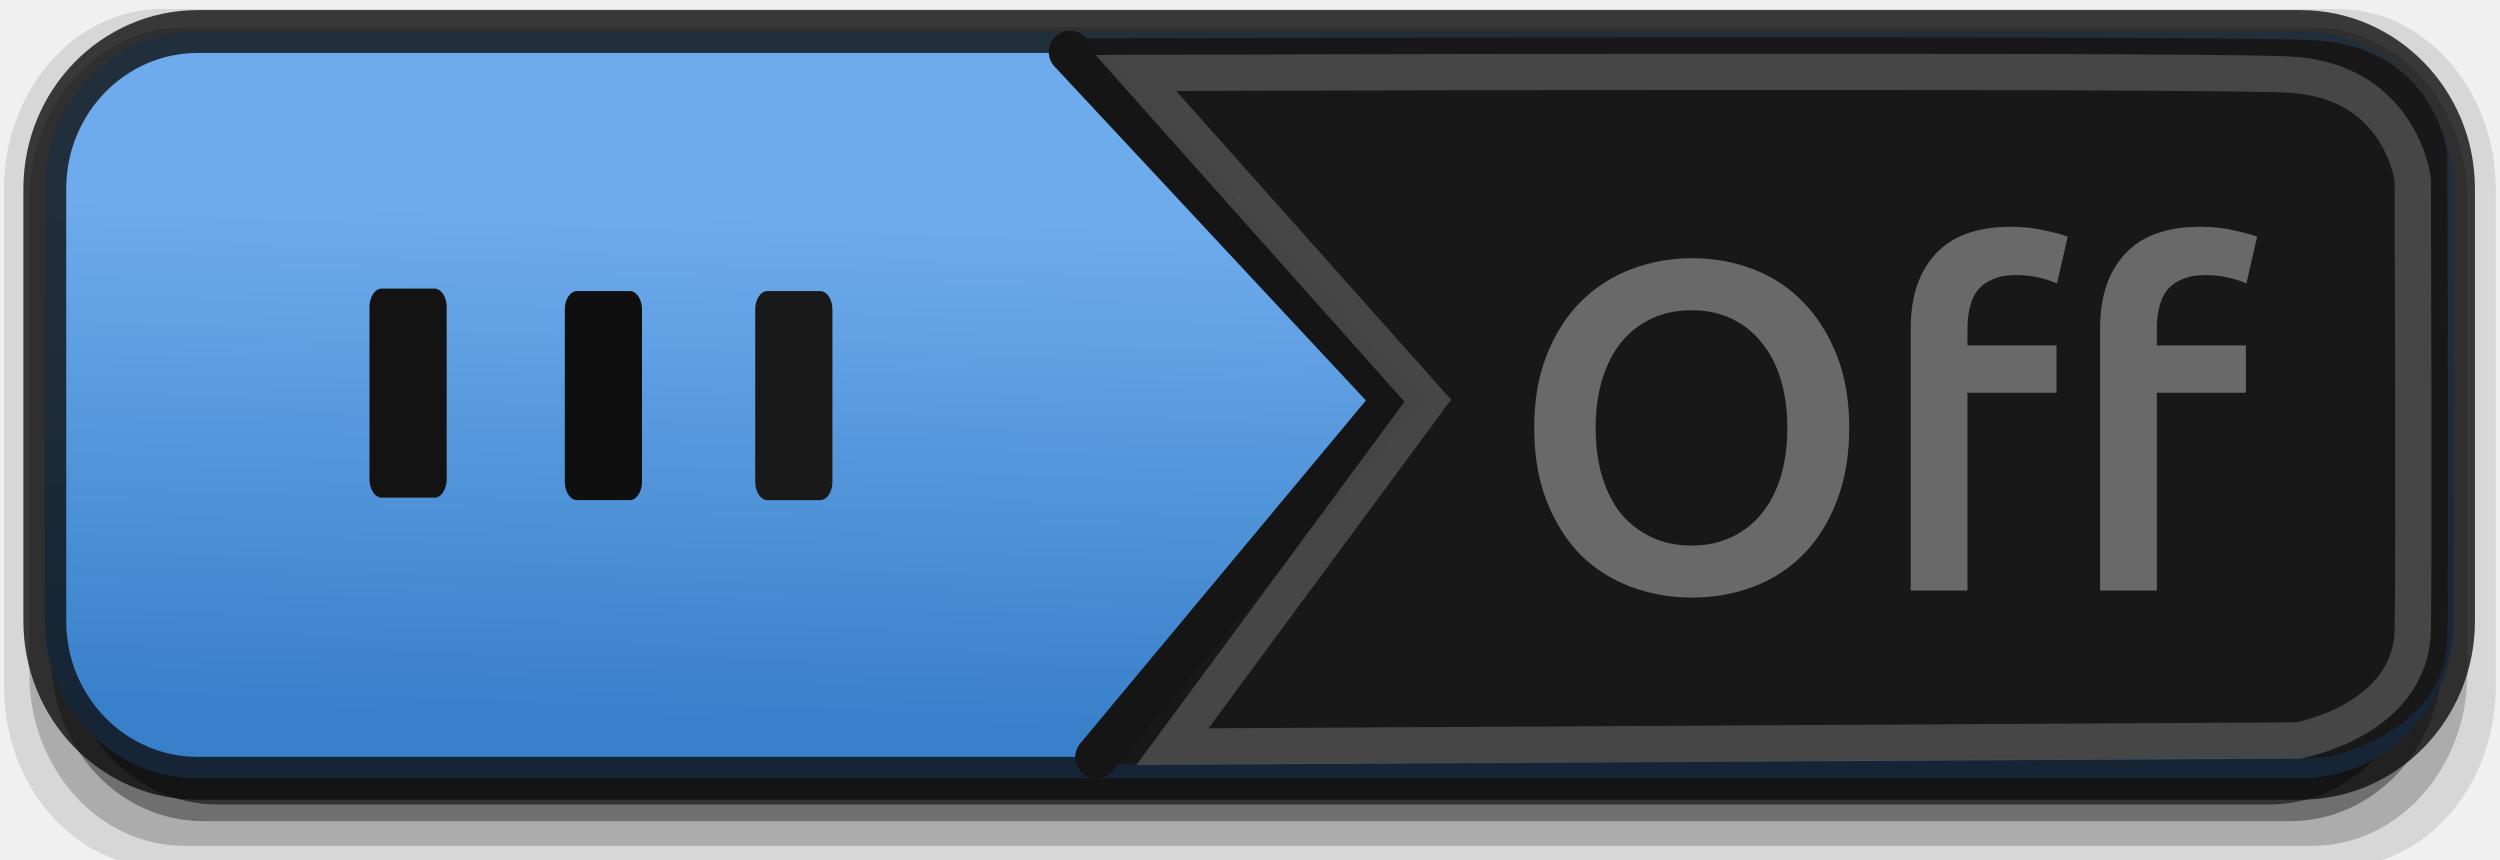
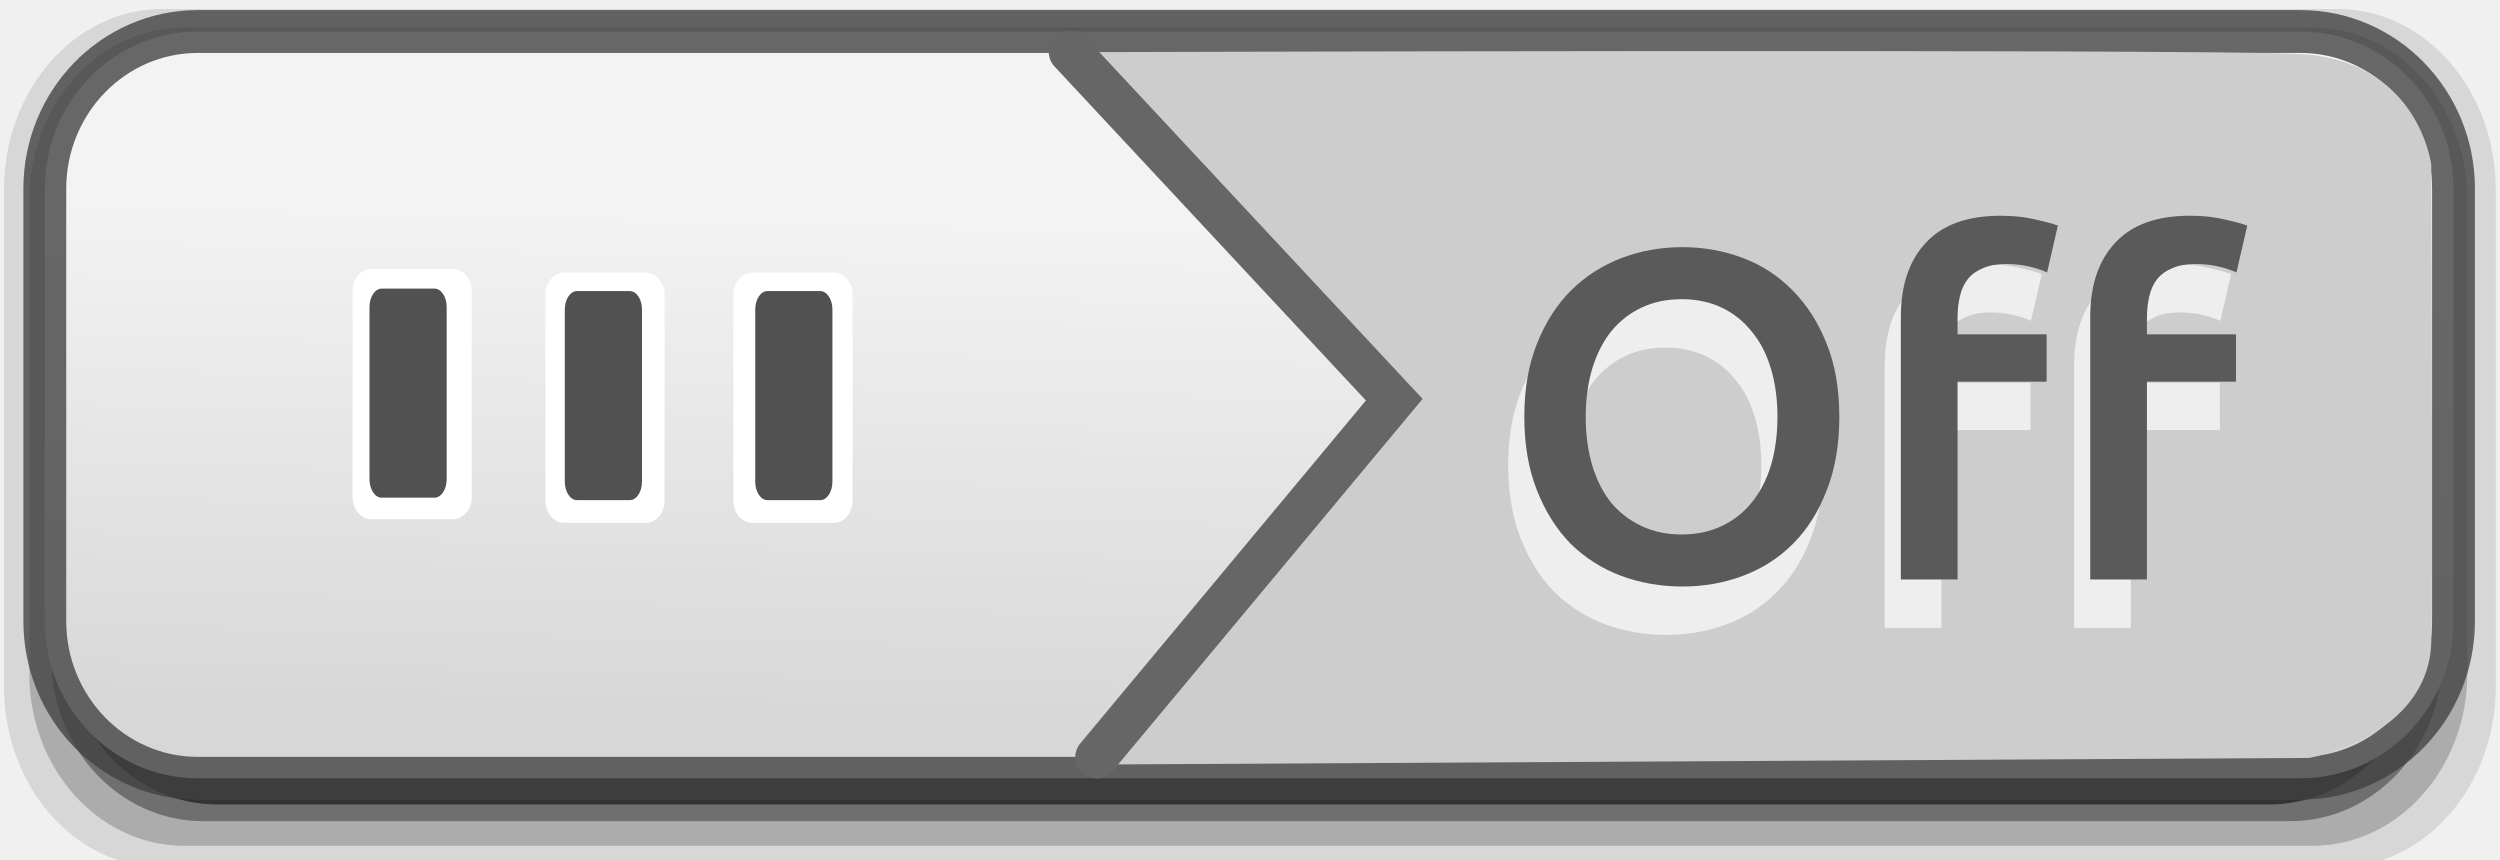
<svg xmlns="http://www.w3.org/2000/svg" xmlns:xlink="http://www.w3.org/1999/xlink" version="1.1" width="64" height="22" id="svg3273">
  <defs id="defs3275">
-     <linearGradient id="linearGradient3777-8">
-       <stop id="stop3779-4" style="stop-color:#3880ca;stop-opacity:1" offset="0" />
-       <stop id="stop3781-3" style="stop-color:#6eabec;stop-opacity:1" offset="1" />
+     <linearGradient id="linearGradient3824-1">
+       <stop id="stop3826-7" style="stop-color:#d7d7d7;stop-opacity:1" offset="0" />
+       <stop id="stop3828-5" style="stop-color:#f3f3f3;stop-opacity:1" offset="1" />
    </linearGradient>
-     <linearGradient x1="-29.29" y1="19.022" x2="-29.595" y2="6.033" id="linearGradient4214" xlink:href="#linearGradient3777-8" gradientUnits="userSpaceOnUse" gradientTransform="matrix(0.97877,0,0,1.006132,63.53675,-0.3560412)" />
-     <linearGradient x1="-29.29" y1="19.022" x2="-29.595" y2="6.033" id="linearGradient3099" xlink:href="#linearGradient3777-8-3" gradientUnits="userSpaceOnUse" gradientTransform="matrix(0.97877,0,0,1.006132,-0.4564155,-0.3560412)" />
-     <linearGradient id="linearGradient3777-8-3">
-       <stop id="stop3779-4-3" style="stop-color:#3880ca;stop-opacity:1" offset="0" />
-       <stop id="stop3781-3-9" style="stop-color:#6eabec;stop-opacity:1" offset="1" />
-     </linearGradient>
-     <linearGradient x1="-29.29" y1="19.022" x2="-29.595" y2="6.033" id="linearGradient4351" xlink:href="#linearGradient3777-8" gradientUnits="userSpaceOnUse" gradientTransform="matrix(0.97877,0,0,1.006132,-0.456415,-0.3560412)" />
-     <linearGradient x1="-29.29" y1="19.022" x2="-29.595" y2="6.033" id="linearGradient4369" xlink:href="#linearGradient3777-8-3" gradientUnits="userSpaceOnUse" gradientTransform="matrix(0.97877,0,0,1.006132,-3.459834,29.17734)" />
+     <linearGradient x1="-29.29" y1="19.022" x2="-29.595" y2="6.033" id="linearGradient3792" xlink:href="#linearGradient3824-1" gradientUnits="userSpaceOnUse" gradientTransform="matrix(0.97877,0,0,1.006132,-0.4564155,-0.3560412)" />
  </defs>
-   <g id="g4375">
+   <g id="g3804">
    <rect width="63.79" height="21.973" rx="4.05" ry="4.626" x="-63.892" y="0.23" transform="scale(-1,1)" id="rect3807-1" style="opacity:0.107;color:#000000;fill:#000000;fill-opacity:1;stroke:none;stroke-width:1;marker:none;visibility:visible;display:inline;overflow:visible;enable-background:accumulate" />
    <rect width="62.413" height="20.949" rx="3.963" ry="4.41" x="-63.163" y="0.703" transform="scale(-1,1)" id="rect3805-6" style="opacity:0.201;color:#000000;fill:#000000;fill-opacity:1;stroke:none;stroke-width:1;marker:none;visibility:visible;display:inline;overflow:visible;enable-background:accumulate" />
    <rect width="61.198" height="19.768" rx="3.886" ry="4.162" x="-62.514" y="1.254" transform="scale(-1,1)" id="rect3803-9" style="opacity:0.355;color:#000000;fill:#000000;fill-opacity:1;stroke:none;stroke-width:1;marker:none;visibility:visible;display:inline;overflow:visible;enable-background:accumulate" />
    <rect width="60.145" height="18.823" rx="3.819" ry="3.963" x="-61.9" y="1.772" transform="scale(-1,1)" id="rect3799-8" style="opacity:0.537;color:#000000;fill:#000000;fill-opacity:1;stroke:none;stroke-width:1;marker:none;visibility:visible;display:inline;overflow:visible;enable-background:accumulate" />
-     <rect width="61.663" height="19.117" rx="3.915" ry="4.025" x="-62.81" y="0.807" transform="scale(-1,1)" id="rect17456-1" style="color:#000000;fill:url(#linearGradient4351);fill-opacity:1;stroke:#0c0c0c;stroke-width:1.097;stroke-linecap:round;stroke-linejoin:miter;stroke-miterlimit:4;stroke-opacity:0.78;stroke-dasharray:none;stroke-dashoffset:0;marker:none;visibility:visible;display:inline;overflow:visible;enable-background:accumulate" />
-     <path d="m 27.4,0.983 8.061,9.042 -7.05,9.544 31.074,-0.17 c 0,0 3.101,-0.545 3.166,-3.034 0.04,-1.524 0,-12.441 0,-12.441 0,0 -0.326,-2.761 -3.46,-2.897 C 56.057,0.891 27.4,0.983 27.4,0.983 z" id="path5209-3" style="fill:#181818;fill-opacity:1;stroke:none" />
-     <path d="m 27.393,1.33 8.3,8.902 -7.622,9.151" id="path3795-3" style="fill:none;stroke:#151515;stroke-width:1.089px;stroke-linecap:round;stroke-linejoin:miter;stroke-opacity:1" />
-     <rect width="1.976" height="5.353" rx="0.313" ry="0.471" x="9.459" y="7.388" id="rect5022-7" style="fill:#131313;fill-opacity:1;stroke:none" />
-     <rect width="1.976" height="5.353" rx="0.313" ry="0.471" x="14.459" y="7.451" id="rect3821-6" style="fill:#0f0f0f;fill-opacity:1;stroke:none" />
-     <rect width="1.976" height="5.353" rx="0.313" ry="0.471" x="19.334" y="7.451" id="rect3823-7" style="fill:#191919;fill-opacity:1;stroke:none" />
-     <path d="m 29.076,1.867 7.475,8.391 -6.538,8.856 28.817,-0.158 c 0,0 2.876,-0.506 2.936,-2.815 0.037,-1.414 0,-11.545 0,-11.545 0,0 -0.303,-2.562 -3.209,-2.689 C 55.652,1.782 29.076,1.867 29.076,1.867 z" id="path4220" style="opacity:0.202;fill:none;stroke:#ffffff;stroke-width:0.928;stroke-opacity:1" />
-     <g transform="translate(0.2029453,0.525149)" id="text3049" style="font-size:12px;font-style:normal;font-variant:normal;font-weight:500;font-stretch:normal;line-height:125%;letter-spacing:0px;word-spacing:0px;fill:#696969;fill-opacity:1;stroke:none;font-family:Ubuntu;-inkscape-font-specification:Ubuntu Medium">
-       <path d="m 40.645,10.429 c -2e-6,0.456 0.056,0.872 0.168,1.248 0.112,0.368 0.272,0.684 0.48,0.948 0.216,0.256 0.476,0.456 0.78,0.6 0.304,0.144 0.648,0.216 1.032,0.216 0.376,10e-7 0.716,-0.072 1.02,-0.216 0.304,-0.144 0.56,-0.344 0.768,-0.6 0.216,-0.264 0.38,-0.58 0.492,-0.948 0.112,-0.376 0.168,-0.792 0.168,-1.248 -7e-6,-0.456 -0.056,-0.868 -0.168,-1.236 -0.112,-0.376 -0.276,-0.692 -0.492,-0.948 -0.208,-0.264 -0.464,-0.468 -0.768,-0.612 -0.304,-0.144 -0.644,-0.216 -1.02,-0.216 -0.384,7.2e-6 -0.728,0.072 -1.032,0.216 -0.304,0.144 -0.564,0.348 -0.78,0.612 -0.208,0.264 -0.368,0.58 -0.48,0.948 -0.112,0.368 -0.168,0.78 -0.168,1.236 m 6.492,0 c -9e-6,0.712 -0.108,1.34 -0.324,1.884 -0.208,0.544 -0.496,1 -0.864,1.368 -0.36,0.36 -0.784,0.632 -1.272,0.816 -0.488,0.184 -1.008,0.276 -1.56,0.276 -0.552,0 -1.076,-0.092 -1.572,-0.276 -0.488,-0.184 -0.916,-0.456 -1.284,-0.816 -0.36,-0.368 -0.648,-0.824 -0.864,-1.368 -0.216,-0.544 -0.324,-1.172 -0.324,-1.884 -1e-6,-0.712 0.108,-1.336 0.324,-1.872 0.216,-0.544 0.508,-1 0.876,-1.368 0.376,-0.368 0.808,-0.644 1.296,-0.828 0.488,-0.184 1.004,-0.276 1.548,-0.276 0.544,8.6e-6 1.06,0.092 1.548,0.276 0.488,0.184 0.912,0.46 1.272,0.828 0.368,0.368 0.66,0.824 0.876,1.368 0.216,0.536 0.324,1.16 0.324,1.872" id="path3832" style="fill:#696969;fill-opacity:1" />
-       <path d="m 56.116,5.281 c 0.336,9.4e-6 0.632,0.032 0.888,0.096 0.256,0.056 0.448,0.108 0.576,0.156 l -0.276,1.2 c -0.136,-0.064 -0.296,-0.116 -0.48,-0.156 -0.176,-0.04 -0.368,-0.06 -0.576,-0.06 -0.232,8.1e-6 -0.428,0.036 -0.588,0.108 -0.16,0.064 -0.288,0.156 -0.384,0.276 -0.096,0.12 -0.164,0.268 -0.204,0.444 -0.04,0.168 -0.06,0.352 -0.06,0.552 l 0,0.42 2.28,0 0,1.212 -2.28,0 0,5.064 -1.452,0 0,-6.72 c -6e-6,-0.808 0.212,-1.44 0.636,-1.896 0.424,-0.464 1.064,-0.696 1.92,-0.696 m -4.848,0 c 0.336,9.4e-6 0.632,0.032 0.888,0.096 0.256,0.056 0.448,0.108 0.576,0.156 l -0.276,1.2 c -0.136,-0.064 -0.296,-0.116 -0.48,-0.156 -0.176,-0.04 -0.368,-0.06 -0.576,-0.06 -0.232,8.1e-6 -0.428,0.036 -0.588,0.108 -0.16,0.064 -0.288,0.156 -0.384,0.276 -0.096,0.12 -0.164,0.268 -0.204,0.444 -0.04,0.168 -0.06,0.352 -0.06,0.552 l 0,0.42 2.28,0 0,1.212 -2.28,0 0,5.064 -1.452,0 0,-6.72 c -10e-7,-0.808 0.212,-1.44 0.636,-1.896 0.424,-0.464 1.064,-0.696 1.92,-0.696" id="path3834" style="fill:#696969;fill-opacity:1" />
+     <rect width="61.663" height="19.117" rx="3.915" ry="4.025" x="-62.81" y="0.807" transform="scale(-1,1)" id="rect17456-1" style="color:#000000;fill:url(#linearGradient3792);fill-opacity:1;stroke:#414141;stroke-width:1.097;stroke-linecap:round;stroke-linejoin:miter;stroke-miterlimit:4;stroke-opacity:0.78;stroke-dasharray:none;stroke-dashoffset:0;marker:none;visibility:visible;display:inline;overflow:visible;enable-background:accumulate" />
+     <path d="m 27.4,1.336 7.967,8.871 -6.968,9.363 30.713,-0.167 c 0,0 3.065,-0.535 3.129,-2.976 0.04,-1.495 0,-12.205 0,-12.205 0,0 -0.323,-2.708 -3.42,-2.842 C 55.725,1.246 27.4,1.336 27.4,1.336 z" id="path5209-3" style="fill:#cdcdcd;fill-opacity:1;stroke:none" />
+     <path d="m 27.393,1.33 8.3,8.902 -7.622,9.151" id="path3795-3" style="fill:none;stroke:#666666;stroke-width:1.089px;stroke-linecap:round;stroke-linejoin:miter;stroke-opacity:1" />
+     <rect width="3.05" height="6.406" rx="0.483" ry="0.563" x="9.026" y="6.885" id="rect3827-3" style="fill:#ffffff;fill-opacity:1;stroke:none" />
+     <rect width="1.976" height="5.353" rx="0.313" ry="0.471" x="9.459" y="7.388" id="rect5022-7" style="fill:#515151;fill-opacity:1;stroke:none" />
+     <rect width="3.05" height="6.406" rx="0.483" ry="0.563" x="18.776" y="6.979" id="rect5052-9" style="fill:#ffffff;fill-opacity:1;stroke:none" />
+     <g transform="translate(-0.4633761,1.480481)" id="g3798" style="font-size:12px;font-style:normal;font-variant:normal;font-weight:500;font-stretch:normal;line-height:125%;letter-spacing:0px;word-spacing:0px;fill:#ffffff;fill-opacity:0.661;stroke:none;font-family:Ubuntu;-inkscape-font-specification:Ubuntu Medium">
+       <path d="m 40.645,10.429 c -2e-6,0.456 0.056,0.872 0.168,1.248 0.112,0.368 0.272,0.684 0.48,0.948 0.216,0.256 0.476,0.456 0.78,0.6 0.304,0.144 0.648,0.216 1.032,0.216 0.376,10e-7 0.716,-0.072 1.02,-0.216 0.304,-0.144 0.56,-0.344 0.768,-0.6 0.216,-0.264 0.38,-0.58 0.492,-0.948 0.112,-0.376 0.168,-0.792 0.168,-1.248 -7e-6,-0.456 -0.056,-0.868 -0.168,-1.236 -0.112,-0.376 -0.276,-0.692 -0.492,-0.948 -0.208,-0.264 -0.464,-0.468 -0.768,-0.612 -0.304,-0.144 -0.644,-0.216 -1.02,-0.216 -0.384,7.2e-6 -0.728,0.072 -1.032,0.216 -0.304,0.144 -0.564,0.348 -0.78,0.612 -0.208,0.264 -0.368,0.58 -0.48,0.948 -0.112,0.368 -0.168,0.78 -0.168,1.236 m 6.492,0 c -9e-6,0.712 -0.108,1.34 -0.324,1.884 -0.208,0.544 -0.496,1 -0.864,1.368 -0.36,0.36 -0.784,0.632 -1.272,0.816 -0.488,0.184 -1.008,0.276 -1.56,0.276 -0.552,0 -1.076,-0.092 -1.572,-0.276 -0.488,-0.184 -0.916,-0.456 -1.284,-0.816 -0.36,-0.368 -0.648,-0.824 -0.864,-1.368 -0.216,-0.544 -0.324,-1.172 -0.324,-1.884 -1e-6,-0.712 0.108,-1.336 0.324,-1.872 0.216,-0.544 0.508,-1 0.876,-1.368 0.376,-0.368 0.808,-0.644 1.296,-0.828 0.488,-0.184 1.004,-0.276 1.548,-0.276 0.544,8.6e-6 1.06,0.092 1.548,0.276 0.488,0.184 0.912,0.46 1.272,0.828 0.368,0.368 0.66,0.824 0.876,1.368 0.216,0.536 0.324,1.16 0.324,1.872" id="path3800" style="fill:#ffffff;fill-opacity:0.661" />
+       <path d="m 56.116,5.281 c 0.336,9.4e-6 0.632,0.032 0.888,0.096 0.256,0.056 0.448,0.108 0.576,0.156 l -0.276,1.2 c -0.136,-0.064 -0.296,-0.116 -0.48,-0.156 -0.176,-0.04 -0.368,-0.06 -0.576,-0.06 -0.232,8.1e-6 -0.428,0.036 -0.588,0.108 -0.16,0.064 -0.288,0.156 -0.384,0.276 -0.096,0.12 -0.164,0.268 -0.204,0.444 -0.04,0.168 -0.06,0.352 -0.06,0.552 l 0,0.42 2.28,0 0,1.212 -2.28,0 0,5.064 -1.452,0 0,-6.72 c -6e-6,-0.808 0.212,-1.44 0.636,-1.896 0.424,-0.464 1.064,-0.696 1.92,-0.696 m -4.848,0 c 0.336,9.4e-6 0.632,0.032 0.888,0.096 0.256,0.056 0.448,0.108 0.576,0.156 l -0.276,1.2 c -0.136,-0.064 -0.296,-0.116 -0.48,-0.156 -0.176,-0.04 -0.368,-0.06 -0.576,-0.06 -0.232,8.1e-6 -0.428,0.036 -0.588,0.108 -0.16,0.064 -0.288,0.156 -0.384,0.276 -0.096,0.12 -0.164,0.268 -0.204,0.444 -0.04,0.168 -0.06,0.352 -0.06,0.552 l 0,0.42 2.28,0 0,1.212 -2.28,0 0,5.064 -1.452,0 0,-6.72 c -10e-7,-0.808 0.212,-1.44 0.636,-1.896 0.424,-0.464 1.064,-0.696 1.92,-0.696" id="path3802" style="fill:#ffffff;fill-opacity:0.661" />
    </g>
+     <g transform="translate(-0.05047284,0.2417709)" id="text3049" style="font-size:12px;font-style:normal;font-variant:normal;font-weight:500;font-stretch:normal;line-height:125%;letter-spacing:0px;word-spacing:0px;fill:#5a5a5a;fill-opacity:1;stroke:none;font-family:Ubuntu;-inkscape-font-specification:Ubuntu Medium">
+       <path d="m 40.645,10.429 c -2e-6,0.456 0.056,0.872 0.168,1.248 0.112,0.368 0.272,0.684 0.48,0.948 0.216,0.256 0.476,0.456 0.78,0.6 0.304,0.144 0.648,0.216 1.032,0.216 0.376,10e-7 0.716,-0.072 1.02,-0.216 0.304,-0.144 0.56,-0.344 0.768,-0.6 0.216,-0.264 0.38,-0.58 0.492,-0.948 0.112,-0.376 0.168,-0.792 0.168,-1.248 -7e-6,-0.456 -0.056,-0.868 -0.168,-1.236 -0.112,-0.376 -0.276,-0.692 -0.492,-0.948 -0.208,-0.264 -0.464,-0.468 -0.768,-0.612 -0.304,-0.144 -0.644,-0.216 -1.02,-0.216 -0.384,7.2e-6 -0.728,0.072 -1.032,0.216 -0.304,0.144 -0.564,0.348 -0.78,0.612 -0.208,0.264 -0.368,0.58 -0.48,0.948 -0.112,0.368 -0.168,0.78 -0.168,1.236 m 6.492,0 c -9e-6,0.712 -0.108,1.34 -0.324,1.884 -0.208,0.544 -0.496,1 -0.864,1.368 -0.36,0.36 -0.784,0.632 -1.272,0.816 -0.488,0.184 -1.008,0.276 -1.56,0.276 -0.552,0 -1.076,-0.092 -1.572,-0.276 -0.488,-0.184 -0.916,-0.456 -1.284,-0.816 -0.36,-0.368 -0.648,-0.824 -0.864,-1.368 -0.216,-0.544 -0.324,-1.172 -0.324,-1.884 -1e-6,-0.712 0.108,-1.336 0.324,-1.872 0.216,-0.544 0.508,-1 0.876,-1.368 0.376,-0.368 0.808,-0.644 1.296,-0.828 0.488,-0.184 1.004,-0.276 1.548,-0.276 0.544,8.6e-6 1.06,0.092 1.548,0.276 0.488,0.184 0.912,0.46 1.272,0.828 0.368,0.368 0.66,0.824 0.876,1.368 0.216,0.536 0.324,1.16 0.324,1.872" id="path3832" style="fill:#5a5a5a;fill-opacity:1" />
+       <path d="m 56.116,5.281 c 0.336,9.4e-6 0.632,0.032 0.888,0.096 0.256,0.056 0.448,0.108 0.576,0.156 l -0.276,1.2 c -0.136,-0.064 -0.296,-0.116 -0.48,-0.156 -0.176,-0.04 -0.368,-0.06 -0.576,-0.06 -0.232,8.1e-6 -0.428,0.036 -0.588,0.108 -0.16,0.064 -0.288,0.156 -0.384,0.276 -0.096,0.12 -0.164,0.268 -0.204,0.444 -0.04,0.168 -0.06,0.352 -0.06,0.552 l 0,0.42 2.28,0 0,1.212 -2.28,0 0,5.064 -1.452,0 0,-6.72 c -6e-6,-0.808 0.212,-1.44 0.636,-1.896 0.424,-0.464 1.064,-0.696 1.92,-0.696 m -4.848,0 c 0.336,9.4e-6 0.632,0.032 0.888,0.096 0.256,0.056 0.448,0.108 0.576,0.156 l -0.276,1.2 c -0.136,-0.064 -0.296,-0.116 -0.48,-0.156 -0.176,-0.04 -0.368,-0.06 -0.576,-0.06 -0.232,8.1e-6 -0.428,0.036 -0.588,0.108 -0.16,0.064 -0.288,0.156 -0.384,0.276 -0.096,0.12 -0.164,0.268 -0.204,0.444 -0.04,0.168 -0.06,0.352 -0.06,0.552 l 0,0.42 2.28,0 0,1.212 -2.28,0 0,5.064 -1.452,0 0,-6.72 c -10e-7,-0.808 0.212,-1.44 0.636,-1.896 0.424,-0.464 1.064,-0.696 1.92,-0.696" id="path3834" style="fill:#5a5a5a;fill-opacity:1" />
+     </g>
+     <rect width="3.05" height="6.406" rx="0.483" ry="0.563" x="13.963" y="6.979" id="rect3825-8" style="fill:#ffffff;fill-opacity:1;stroke:none" />
+     <rect width="1.976" height="5.353" rx="0.313" ry="0.471" x="14.459" y="7.451" id="rect3821-6" style="fill:#515151;fill-opacity:1;stroke:none" />
+     <rect width="1.976" height="5.353" rx="0.313" ry="0.471" x="19.334" y="7.451" id="rect3823-7" style="fill:#515151;fill-opacity:1;stroke:none" />
  </g>
</svg>
